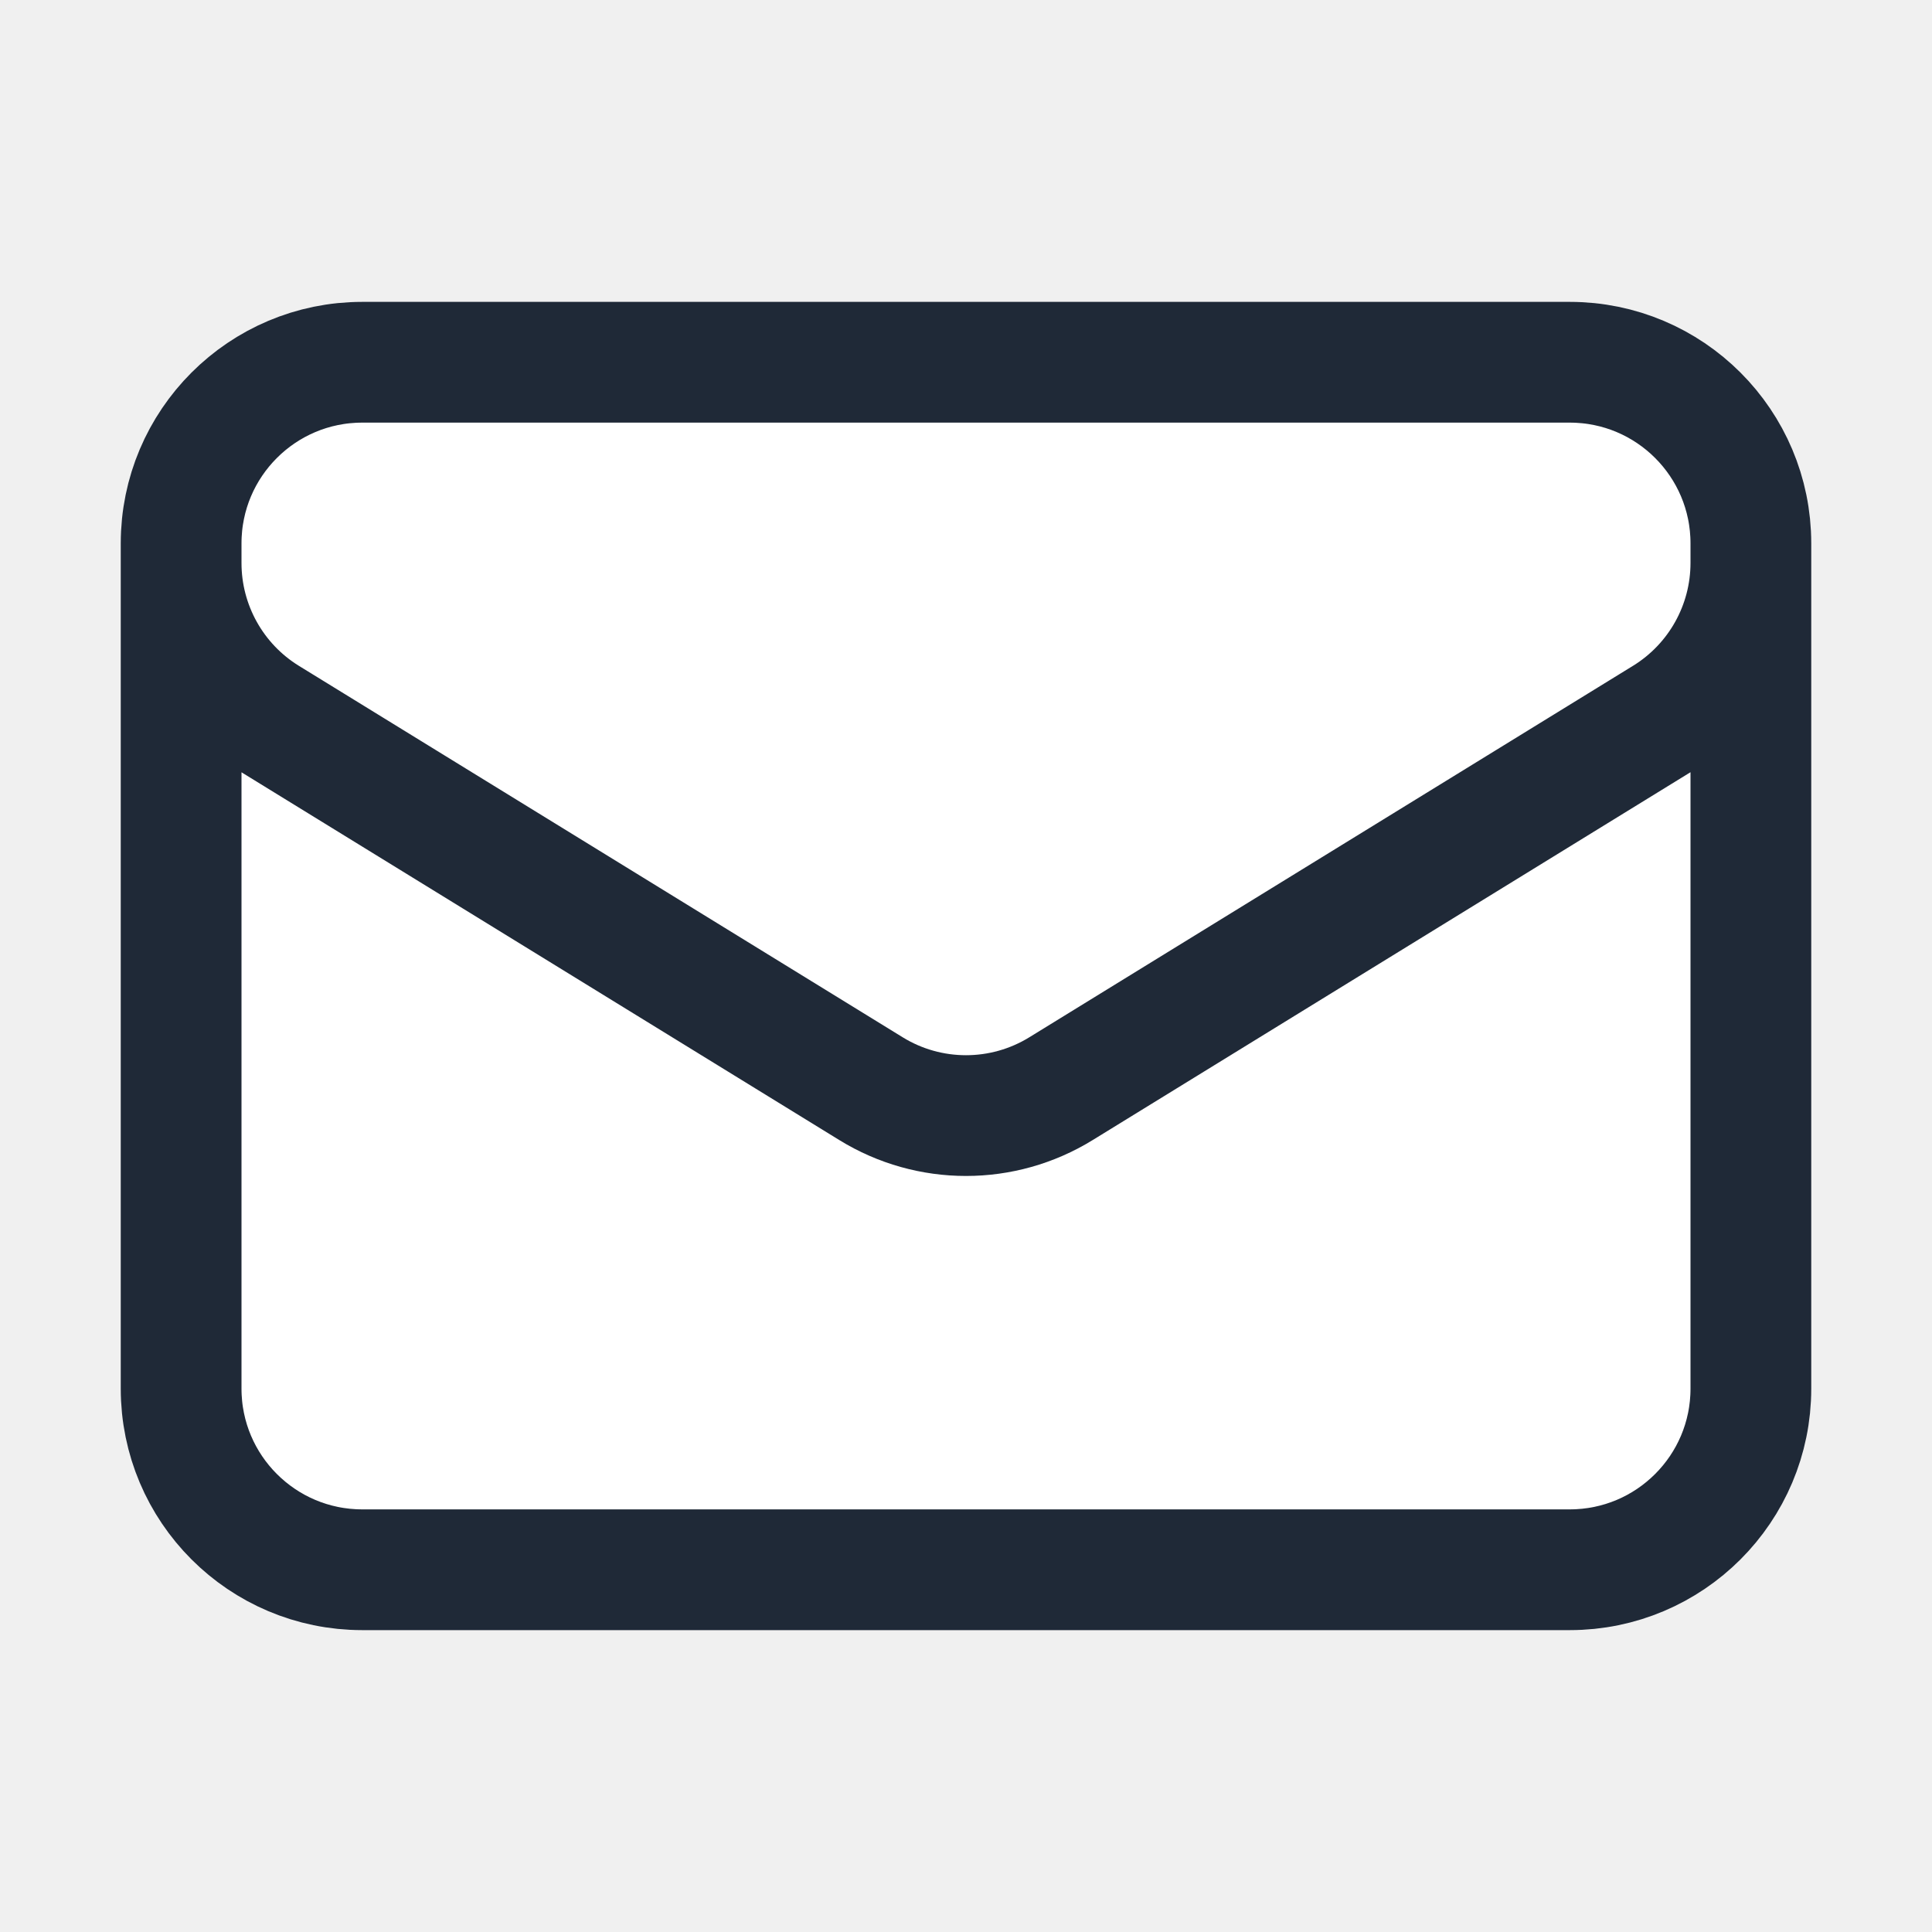
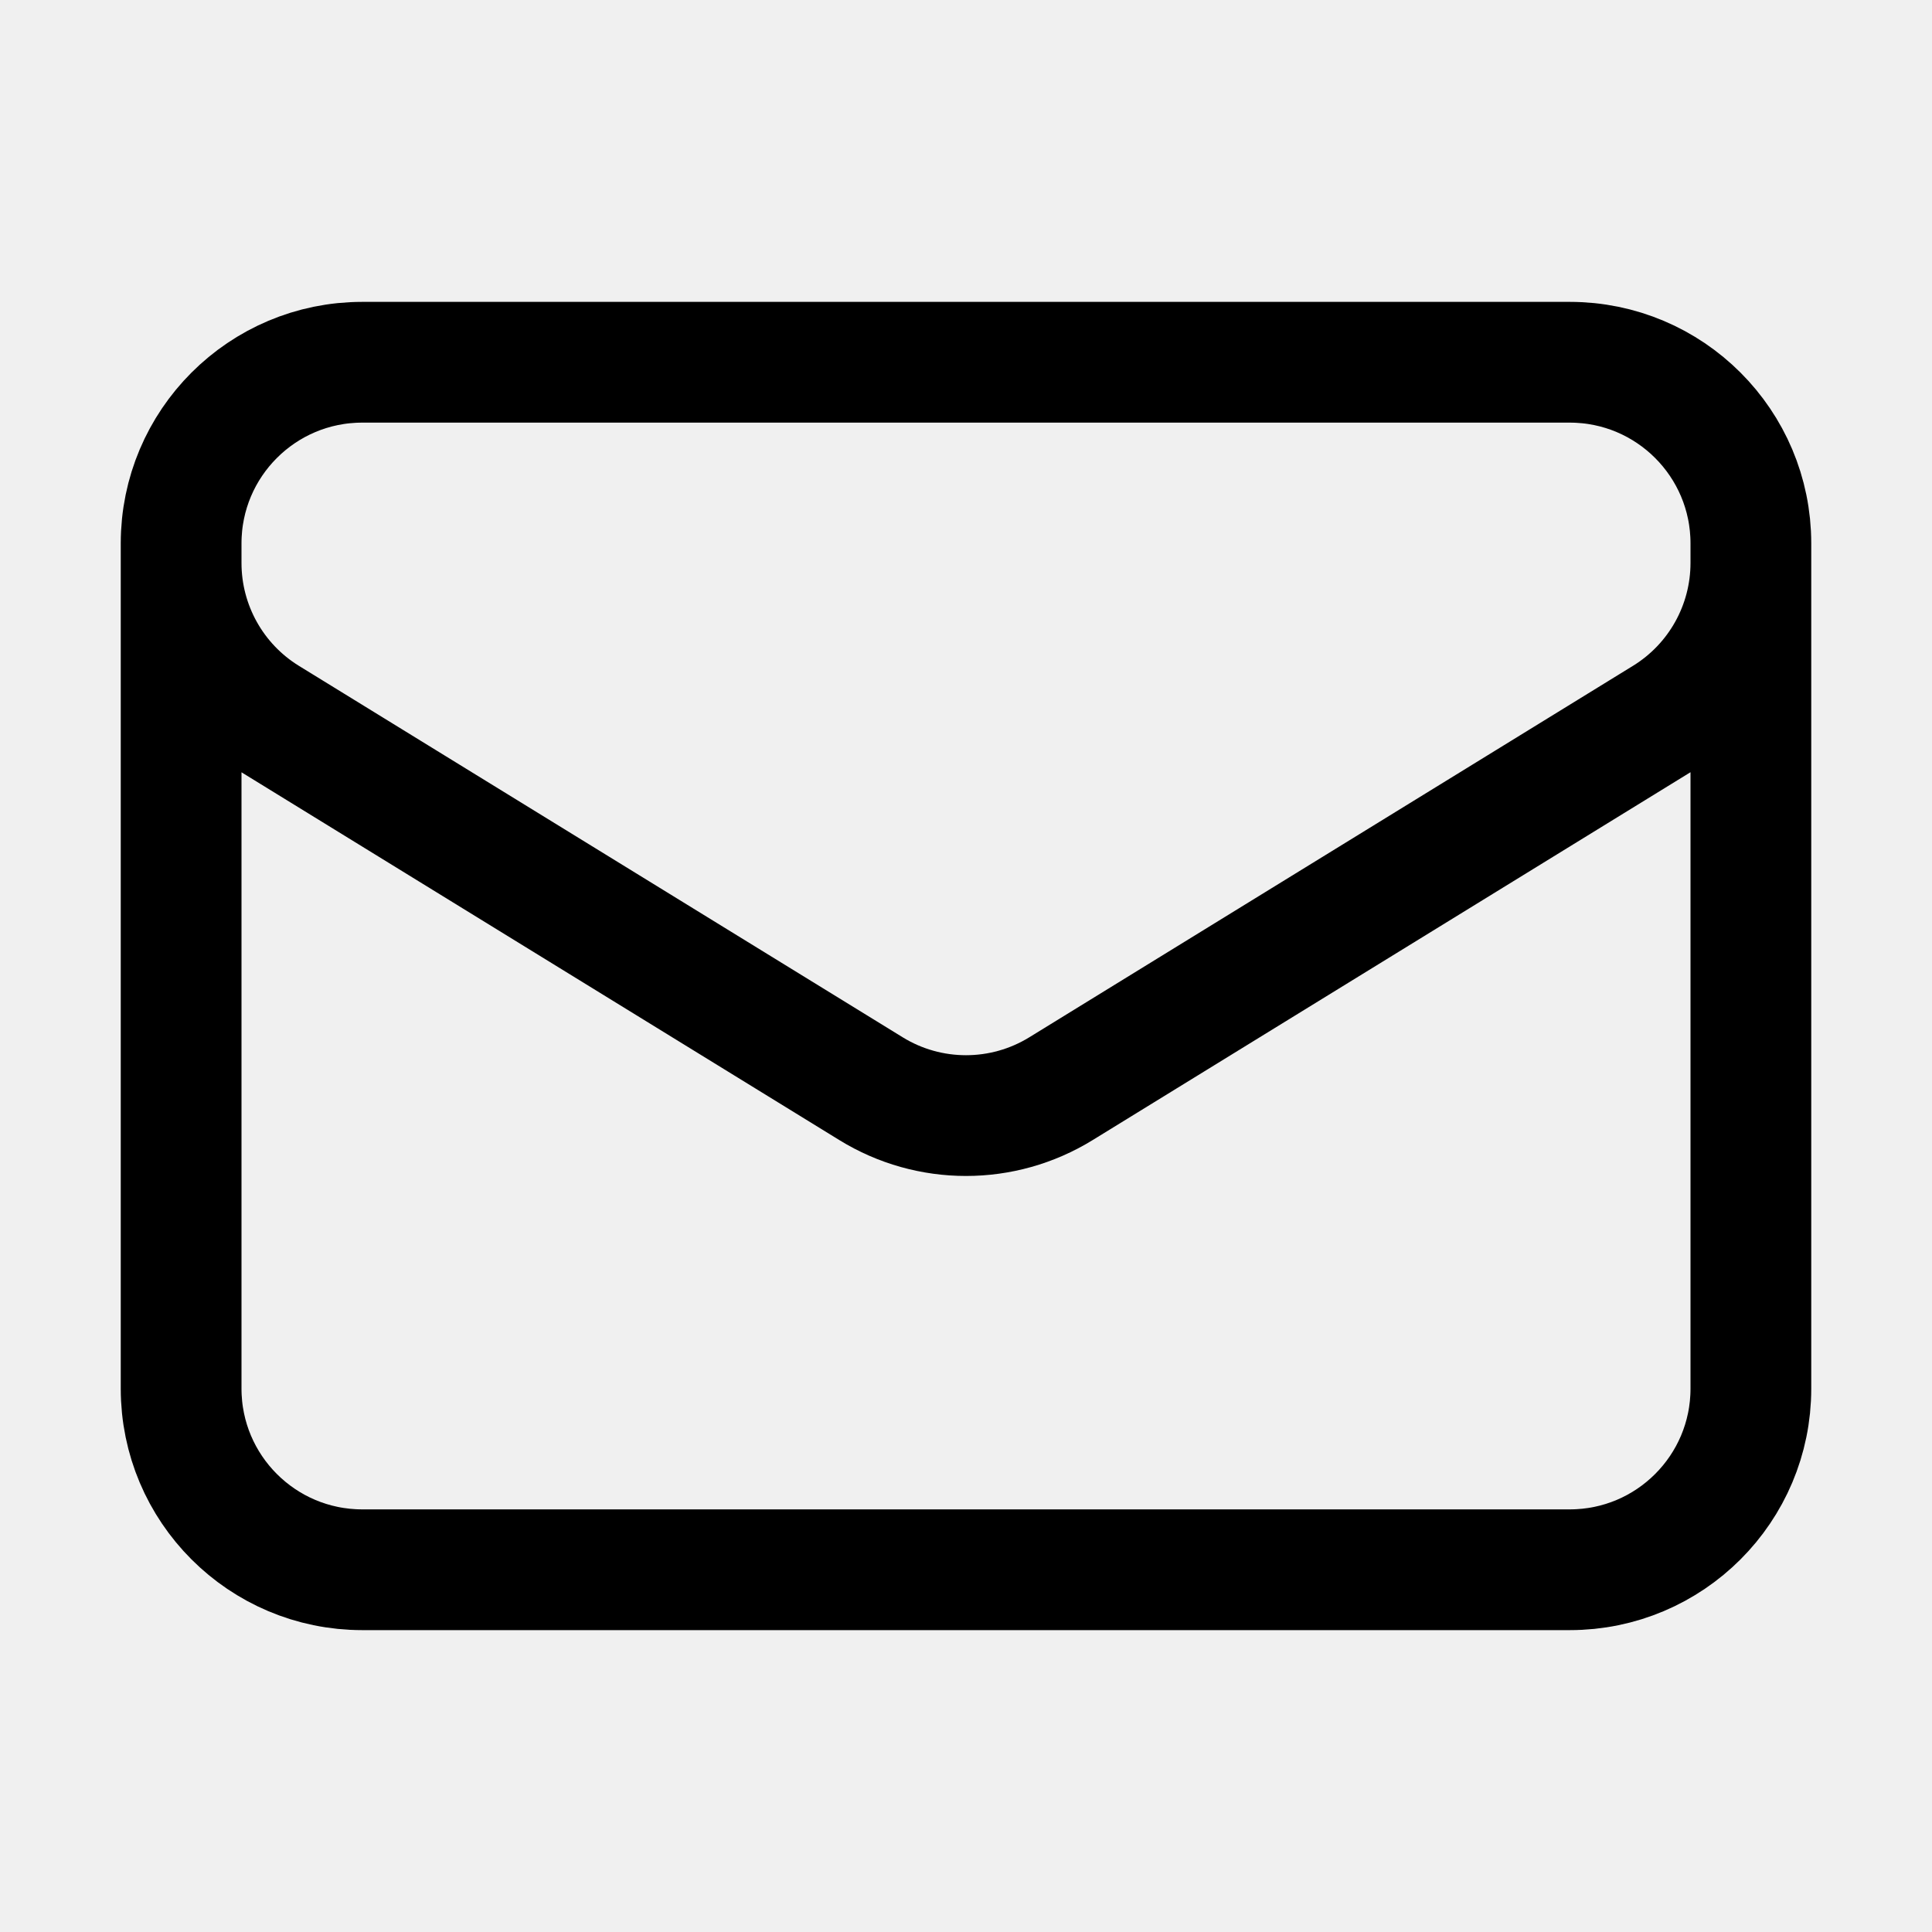
- <svg xmlns="http://www.w3.org/2000/svg" fill="white" viewBox="0 0 24 24" stroke-width="1.5" stroke="#1f2937" class="w-6 h-6">
+ <svg xmlns="http://www.w3.org/2000/svg" fill="none" stroke="currentColor" stroke-width="1.5" viewBox="0 0 24 24" aria-hidden="true">
  <path stroke-linecap="round" stroke-linejoin="round" d="M21.75 6.75v10.5a2.25 2.25 0 01-2.25 2.25h-15a2.25 2.25 0 01-2.25-2.25V6.75m19.5 0A2.25 2.25 0 0019.5 4.5h-15a2.25 2.25 0 00-2.25 2.25m19.5 0v.243a2.25 2.25 0 01-1.07 1.916l-7.5 4.615a2.25 2.25 0 01-2.36 0L3.32 8.91a2.25 2.25 0 01-1.07-1.916V6.75" />
</svg>
